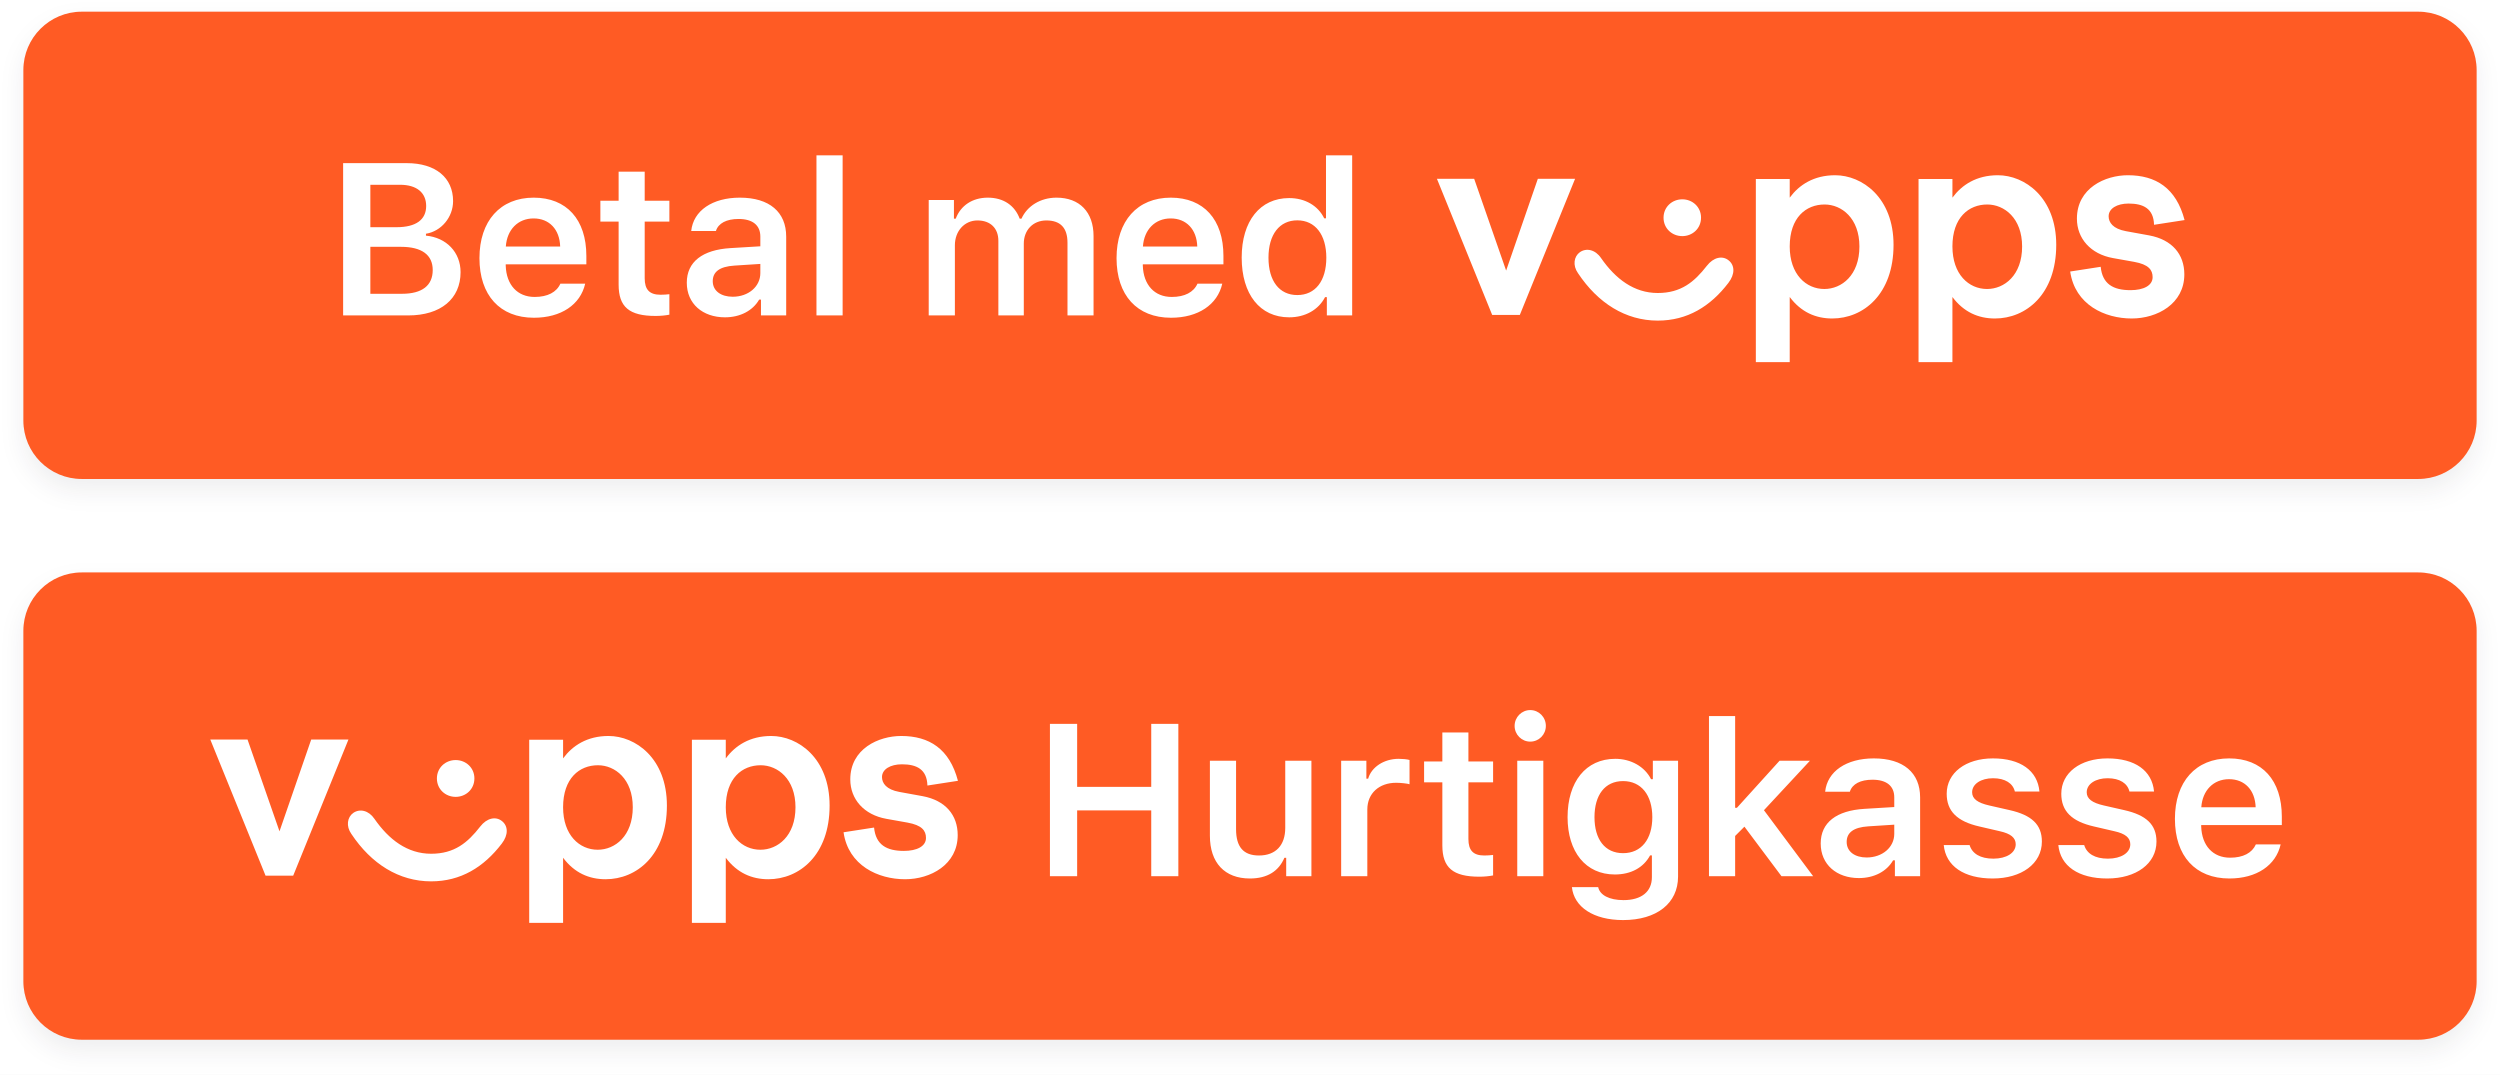
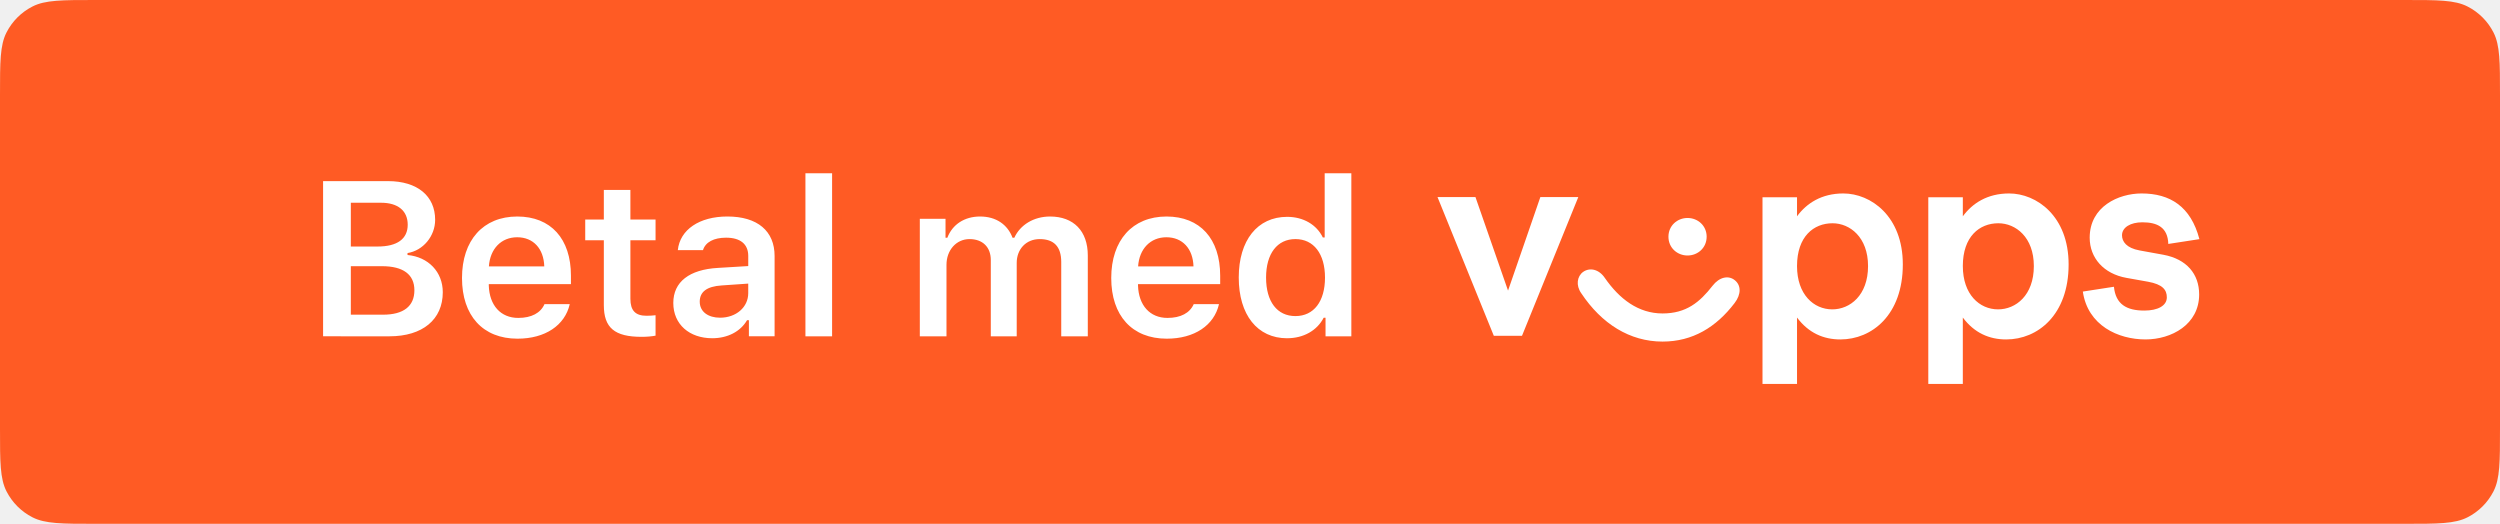
- <svg xmlns="http://www.w3.org/2000/svg" width="214" height="92" viewBox="0 0 214 92" fill="none">
-   <rect width="214" height="92" fill="white" />
-   <g filter="url(#filter0_d)">
-     <rect x="2" y="1" width="210" height="40" rx="5" fill="#FF5B24" />
+ <svg xmlns="http://www.w3.org/2000/svg" fill="none" height="44" viewBox="0 0 210 44" width="210">
+   <path d="m0 8c0-2.8 0-4.2.545-5.27.479-.941 1.244-1.706 2.185-2.185 1.07-.545 2.47-.545 5.27-.545h194c2.8 0 4.2 0 5.27.545.941.479 1.706 1.244 2.185 2.185.545 1.07.545 2.47.545 5.27v28c0 2.8 0 4.2-.545 5.27-.479.941-1.244 1.706-2.185 2.185-1.07.545-2.47.545-5.27.545h-194c-2.8 0-4.2 0-5.27-.545-.941-.479-1.706-1.244-2.185-2.185-.545-1.07-.545-2.47-.545-5.27z" fill="#ff5b24" />
+   <g fill="#fff">
+     <path d="m32.713 28.25c2.782 0 4.481-1.409 4.481-3.704 0-1.698-1.21-2.963-2.963-3.126v-.163c1.31-.208 2.321-1.418 2.321-2.791 0-2.005-1.49-3.252-3.966-3.252h-5.447v13.035zm-3.243-11.219h2.547c1.409 0 2.231.677 2.231 1.843 0 1.192-.876 1.834-2.529 1.834h-2.249zm0 9.403v-4.074h2.62c1.78 0 2.719.696 2.719 2.023 0 1.337-.912 2.05-2.629 2.05zm16.267-.885c-.325.741-1.093 1.156-2.204 1.156-1.472 0-2.421-1.048-2.475-2.719v-.117h6.901v-.714c0-3.098-1.689-4.968-4.508-4.968-2.864 0-4.643 1.996-4.643 5.167 0 3.162 1.752 5.095 4.661 5.095 2.33 0 3.984-1.12 4.39-2.9zm-2.294-5.619c1.346 0 2.231.949 2.276 2.448h-4.652c.099-1.481 1.039-2.448 2.376-2.448zm7.279-3.975v2.484h-1.563v1.743h1.563v5.447c0 1.906.903 2.665 3.171 2.665.434 0 .849-.036 1.174-.099v-1.716c-.271.027-.443.045-.759.045-.939 0-1.355-.443-1.355-1.427v-4.914h2.114v-1.743h-2.114v-2.484zm9.104 12.457c1.292 0 2.376-.56 2.927-1.518h.154v1.355h2.159v-6.748c0-2.087-1.427-3.315-3.966-3.315-2.349 0-3.984 1.102-4.164 2.827h2.114c.208-.677.912-1.048 1.942-1.048 1.21 0 1.861.551 1.861 1.536v.849l-2.547.154c-2.403.136-3.749 1.174-3.749 2.945 0 1.807 1.364 2.963 3.27 2.963zm.659-1.725c-.994 0-1.707-.497-1.707-1.346 0-.822.587-1.283 1.843-1.364l2.231-.154v.804c0 1.174-1.012 2.06-2.367 2.06zm7.171 1.563h2.24v-13.694h-2.24zm9.609 0h2.24v-6.007c0-1.228.822-2.159 1.933-2.159 1.102 0 1.789.668 1.789 1.762v6.404h2.177v-6.17c0-1.129.768-1.996 1.933-1.996 1.201 0 1.807.641 1.807 1.924v6.242h2.231v-6.793c0-2.05-1.192-3.27-3.171-3.27-1.373 0-2.511.705-2.999 1.78h-.153c-.415-1.093-1.364-1.78-2.728-1.78-1.31 0-2.322.668-2.746 1.78h-.154v-1.59h-2.159zm23.007-2.701c-.326.741-1.093 1.156-2.204 1.156-1.472 0-2.421-1.048-2.475-2.719v-.117h6.902v-.714c0-3.098-1.689-4.968-4.508-4.968-2.864 0-4.643 1.996-4.643 5.167 0 3.162 1.752 5.095 4.661 5.095 2.331 0 3.984-1.12 4.39-2.9zm-2.295-5.619c1.346 0 2.231.949 2.276 2.448h-4.652c.099-1.481 1.039-2.448 2.376-2.448zm10.143 8.482c1.373 0 2.511-.641 3.071-1.725h.154v1.563h2.168v-13.694h-2.24v5.393h-.154c-.524-1.084-1.644-1.734-2.999-1.734-2.493 0-4.065 1.969-4.065 5.095 0 3.135 1.563 5.104 4.065 5.104zm.696-8.329c1.535 0 2.484 1.238 2.484 3.234 0 2.005-.94 3.234-2.484 3.234-1.536 0-2.466-1.21-2.466-3.234 0-2.014.939-3.234 2.466-3.234z" />
+     <path clip-rule="evenodd" d="m184.75 20.088c-.72-2.748-2.469-3.838-4.855-3.838-1.934 0-4.361 1.091-4.361 3.717 0 1.697 1.173 3.03 3.085 3.374l1.811.323c1.234.222 1.584.687 1.584 1.313 0 .707-.761 1.111-1.893 1.111-1.481 0-2.406-.525-2.551-2l-2.612.404c.411 2.848 2.962 4.02 5.266 4.02 2.181 0 4.505-1.253 4.505-3.778 0-1.717-1.049-2.97-3.003-3.334l-1.996-.363c-1.111-.202-1.481-.748-1.481-1.273 0-.667.72-1.091 1.708-1.091 1.255 0 2.139.424 2.18 1.818zm-58.075 4.323 2.715-7.858h3.188l-4.731 11.656h-2.366l-4.731-11.656h3.188zm16.683-4.525c0 .929-.74 1.576-1.604 1.576s-1.605-.646-1.605-1.576c0-.929.741-1.576 1.605-1.576s1.605.646 1.605 1.576zm.494 4.121c-1.07 1.373-2.201 2.323-4.197 2.323-2.036 0-3.62-1.212-4.854-2.99-.494-.728-1.255-.889-1.811-.505-.514.364-.637 1.131-.164 1.798 1.707 2.566 4.073 4.06 6.829 4.06 2.531 0 4.506-1.212 6.048-3.232.576-.747.556-1.515 0-1.939-.514-.404-1.275-.262-1.851.485zm7.098-1.657c0 2.384 1.399 3.637 2.962 3.637 1.481 0 3.004-1.172 3.004-3.637 0-2.424-1.523-3.596-2.983-3.596-1.584 0-2.983 1.111-2.983 3.596zm0-4.181v-1.596h-2.9v15.677h2.9v-5.576c.967 1.293 2.222 1.839 3.641 1.839 2.654 0 5.246-2.061 5.246-6.303 0-4.061-2.695-5.96-4.999-5.96-1.831 0-3.086.828-3.888 1.919zm13.928 4.181c0 2.384 1.398 3.637 2.962 3.637 1.481 0 3.003-1.172 3.003-3.637 0-2.424-1.522-3.596-2.983-3.596-1.584 0-2.983 1.111-2.983 3.596zm0-4.181v-1.596h-.001-2.9v15.677h2.9v-5.576c.967 1.293 2.222 1.839 3.641 1.839 2.654 0 5.246-2.061 5.246-6.303 0-4.061-2.695-5.96-4.999-5.96-1.831 0-3.085.828-3.887 1.919z" fill-rule="evenodd" />
  </g>
-   <path d="M34.945 27C37.727 27 39.425 25.582 39.425 23.296C39.425 21.598 38.215 20.334 36.462 20.171V20.008C37.772 19.8 38.784 18.59 38.784 17.217C38.784 15.212 37.293 13.965 34.818 13.965H29.371V27H34.945ZM31.702 15.817H34.249C35.658 15.817 36.48 16.485 36.48 17.633C36.48 18.807 35.604 19.448 33.951 19.448H31.702V15.817ZM31.702 25.148V21.128H34.322C36.101 21.128 37.041 21.815 37.041 23.116C37.041 24.444 36.128 25.148 34.412 25.148H31.702ZM45.675 18.698C47.021 18.698 47.906 19.638 47.951 21.101H43.299C43.399 19.656 44.338 18.698 45.675 18.698ZM47.969 24.281C47.644 25.013 46.876 25.419 45.765 25.419C44.293 25.419 43.344 24.389 43.29 22.745V22.628H50.192V21.905C50.192 18.789 48.502 16.919 45.684 16.919C42.821 16.919 41.041 18.915 41.041 22.095C41.041 25.275 42.793 27.199 45.702 27.199C48.033 27.199 49.686 26.079 50.092 24.281H47.969ZM52.954 14.697V17.181H51.392V18.97H52.954V24.362C52.954 26.277 53.858 27.045 56.125 27.045C56.559 27.045 56.974 27 57.299 26.937V25.184C57.028 25.211 56.857 25.23 56.541 25.23C55.601 25.23 55.186 24.796 55.186 23.82V18.97H57.299V17.181H55.186V14.697H52.954ZM62.718 25.401C61.724 25.401 61.011 24.904 61.011 24.073C61.011 23.269 61.598 22.818 62.854 22.736L65.085 22.592V23.378C65.085 24.525 64.073 25.401 62.718 25.401ZM62.059 27.163C63.35 27.163 64.434 26.602 64.985 25.645H65.139V27H67.298V20.252C67.298 18.157 65.871 16.919 63.332 16.919C60.984 16.919 59.349 18.03 59.168 19.773H61.282C61.49 19.105 62.194 18.744 63.224 18.744C64.434 18.744 65.085 19.286 65.085 20.252V21.083L62.537 21.237C60.135 21.381 58.789 22.411 58.789 24.2C58.789 26.006 60.153 27.163 62.059 27.163ZM69.889 27H72.129V13.297H69.889V27ZM79.498 27H81.738V20.993C81.738 19.782 82.56 18.87 83.671 18.87C84.773 18.87 85.46 19.529 85.46 20.613V27H87.637V20.848C87.637 19.719 88.405 18.87 89.57 18.87C90.771 18.87 91.377 19.502 91.377 20.776V27H93.608V20.207C93.608 18.157 92.415 16.919 90.437 16.919C89.064 16.919 87.926 17.633 87.438 18.717H87.285C86.869 17.605 85.921 16.919 84.556 16.919C83.247 16.919 82.235 17.587 81.811 18.717H81.657V17.118H79.498V27ZM100.21 18.698C101.556 18.698 102.441 19.638 102.486 21.101H97.834C97.933 19.656 98.873 18.698 100.21 18.698ZM102.504 24.281C102.179 25.013 101.411 25.419 100.3 25.419C98.828 25.419 97.879 24.389 97.825 22.745V22.628H104.726V21.905C104.726 18.789 103.037 16.919 100.219 16.919C97.355 16.919 95.576 18.915 95.576 22.095C95.576 25.275 97.328 27.199 100.237 27.199C102.567 27.199 104.221 26.079 104.627 24.281H102.504ZM110.353 27.163C111.726 27.163 112.864 26.521 113.424 25.437H113.578V27H115.746V13.297H113.505V18.689H113.352C112.828 17.605 111.708 16.955 110.353 16.955C107.86 16.955 106.288 18.924 106.288 22.05C106.288 25.193 107.851 27.163 110.353 27.163ZM111.048 18.861C112.584 18.861 113.533 20.09 113.533 22.059C113.533 24.046 112.593 25.257 111.048 25.257C109.513 25.257 108.582 24.055 108.582 22.059C108.582 20.072 109.522 18.861 111.048 18.861Z" fill="white" />
-   <path fill-rule="evenodd" clip-rule="evenodd" d="M187 18.838C186.28 16.091 184.531 15 182.145 15C180.211 15 177.784 16.091 177.784 18.717C177.784 20.414 178.957 21.748 180.869 22.091L182.68 22.414C183.914 22.636 184.264 23.101 184.264 23.727C184.264 24.434 183.503 24.838 182.371 24.838C180.89 24.838 179.965 24.313 179.82 22.838L177.208 23.242C177.619 26.091 180.17 27.263 182.474 27.263C184.655 27.263 186.979 26.01 186.979 23.485C186.979 21.767 185.93 20.515 183.976 20.151L181.98 19.788C180.869 19.586 180.499 19.04 180.499 18.515C180.499 17.848 181.219 17.424 182.207 17.424C183.462 17.424 184.346 17.848 184.387 19.242L187 18.838ZM128.925 23.161L131.64 15.303H134.828L130.097 26.959H127.731L123 15.303H126.188L128.925 23.161ZM145.608 18.636C145.608 19.566 144.868 20.212 144.004 20.212C143.14 20.212 142.399 19.566 142.399 18.636C142.399 17.707 143.14 17.061 144.004 17.061C144.868 17.061 145.609 17.707 145.609 18.636H145.608ZM146.102 22.758C145.032 24.131 143.901 25.081 141.905 25.081C139.869 25.081 138.285 23.869 137.051 22.091C136.557 21.363 135.796 21.202 135.24 21.586C134.726 21.95 134.603 22.717 135.076 23.384C136.783 25.95 139.149 27.444 141.905 27.444C144.436 27.444 146.411 26.232 147.953 24.212C148.529 23.465 148.509 22.697 147.953 22.273C147.439 21.868 146.678 22.01 146.102 22.758ZM153.2 21.101C153.2 23.485 154.599 24.738 156.162 24.738C157.643 24.738 159.166 23.566 159.166 21.101C159.166 18.677 157.643 17.505 156.183 17.505C154.599 17.505 153.2 18.616 153.2 21.101ZM153.2 16.919V15.323H150.3V31H153.2V25.424C154.167 26.717 155.422 27.263 156.841 27.263C159.495 27.263 162.087 25.202 162.087 20.96C162.087 16.899 159.392 15 157.088 15C155.257 15 154.002 15.828 153.2 16.919ZM167.128 21.101C167.128 23.485 168.526 24.738 170.09 24.738C171.571 24.738 173.093 23.566 173.093 21.101C173.093 18.677 171.571 17.505 170.11 17.505C168.526 17.505 167.127 18.616 167.127 21.101H167.128ZM167.128 16.919V15.323H167.127H164.227V31H167.127V25.424C168.094 26.717 169.349 27.263 170.768 27.263C173.422 27.263 176.014 25.202 176.014 20.96C176.014 16.899 173.319 15 171.015 15C169.184 15 167.93 15.828 167.128 16.919Z" fill="white" />
-   <g filter="url(#filter1_d)">
-     <rect x="2" y="49" width="210" height="40" rx="5" fill="#FF5B24" />
-   </g>
-   <path d="M100.867 75V61.965H98.546V67.358H92.204V61.965H89.874V75H92.204V69.372H98.546V75H100.867ZM112.257 65.118H110.017V70.872C110.017 72.335 109.222 73.23 107.767 73.23C106.43 73.23 105.807 72.489 105.807 70.98V65.118H103.567V71.54C103.567 73.853 104.832 75.199 106.99 75.199C108.499 75.199 109.466 74.557 109.944 73.428H110.098V75H112.257V65.118ZM114.803 75H117.043V69.291C117.043 67.909 118.055 67.006 119.509 67.006C119.889 67.006 120.485 67.069 120.656 67.132V65.054C120.449 64.991 120.051 64.955 119.726 64.955C118.452 64.955 117.386 65.678 117.115 66.653H116.962V65.118H114.803V75ZM123.465 62.697V65.181H121.902V66.969H123.465V72.362C123.465 74.277 124.368 75.045 126.635 75.045C127.069 75.045 127.484 75 127.809 74.937V73.184C127.538 73.211 127.367 73.23 127.051 73.23C126.111 73.23 125.696 72.796 125.696 71.82V66.969H127.809V65.181H125.696V62.697H123.465ZM129.877 75H132.108V65.118H129.877V75ZM130.988 63.483C131.729 63.483 132.325 62.886 132.325 62.137C132.325 61.387 131.729 60.782 130.988 60.782C130.256 60.782 129.651 61.387 129.651 62.137C129.651 62.886 130.256 63.483 130.988 63.483ZM138.936 73.031C137.373 73.031 136.488 71.838 136.488 69.95C136.488 68.062 137.373 66.861 138.936 66.861C140.49 66.861 141.438 68.062 141.438 69.95C141.438 71.838 140.499 73.031 138.936 73.031ZM138.936 78.758C141.817 78.758 143.642 77.322 143.642 75.036V65.118H141.483V66.698H141.33C140.788 65.624 139.613 64.955 138.267 64.955C135.747 64.955 134.184 66.924 134.184 69.95C134.184 72.922 135.738 74.856 138.231 74.856C139.604 74.856 140.679 74.277 141.248 73.221H141.402V75.09C141.402 76.328 140.508 77.05 138.972 77.05C137.743 77.05 136.949 76.617 136.804 75.939H134.555C134.735 77.638 136.398 78.758 138.936 78.758ZM148.681 69.147H148.528V61.297H146.288V75H148.528V71.558L149.323 70.763L152.493 75H155.203L150.994 69.354L154.932 65.118H152.331L148.681 69.147ZM159.782 73.401C158.788 73.401 158.075 72.904 158.075 72.073C158.075 71.269 158.662 70.818 159.917 70.736L162.149 70.592V71.378C162.149 72.525 161.137 73.401 159.782 73.401ZM159.123 75.163C160.414 75.163 161.498 74.603 162.049 73.645H162.203V75H164.362V68.252C164.362 66.156 162.935 64.919 160.396 64.919C158.048 64.919 156.413 66.03 156.232 67.773H158.346C158.553 67.105 159.258 66.744 160.288 66.744C161.498 66.744 162.149 67.286 162.149 68.252V69.083L159.601 69.237C157.198 69.381 155.852 70.411 155.852 72.2C155.852 74.006 157.216 75.163 159.123 75.163ZM166.637 67.945C166.637 69.436 167.531 70.312 169.428 70.745L171.181 71.152C172.12 71.36 172.545 71.712 172.545 72.272C172.545 73.004 171.759 73.501 170.63 73.501C169.509 73.501 168.814 73.067 168.597 72.335H166.384C166.556 74.133 168.109 75.199 170.575 75.199C173.041 75.199 174.785 73.934 174.785 72.037C174.785 70.583 173.909 69.77 172.021 69.345L170.277 68.948C169.284 68.722 168.814 68.379 168.814 67.819C168.814 67.105 169.582 66.617 170.602 66.617C171.65 66.617 172.31 67.06 172.472 67.755H174.577C174.414 65.958 172.942 64.919 170.593 64.919C168.263 64.919 166.637 66.156 166.637 67.945ZM176.446 67.945C176.446 69.436 177.34 70.312 179.237 70.745L180.989 71.152C181.929 71.36 182.353 71.712 182.353 72.272C182.353 73.004 181.567 73.501 180.438 73.501C179.318 73.501 178.623 73.067 178.406 72.335H176.193C176.364 74.133 177.918 75.199 180.384 75.199C182.85 75.199 184.594 73.934 184.594 72.037C184.594 70.583 183.717 69.77 181.829 69.345L180.086 68.948C179.092 68.722 178.623 68.379 178.623 67.819C178.623 67.105 179.39 66.617 180.411 66.617C181.459 66.617 182.119 67.06 182.281 67.755H184.386C184.223 65.958 182.751 64.919 180.402 64.919C178.072 64.919 176.446 66.156 176.446 67.945ZM190.807 66.698C192.153 66.698 193.038 67.638 193.084 69.101H188.431C188.531 67.656 189.47 66.698 190.807 66.698ZM193.102 72.281C192.776 73.013 192.009 73.419 190.898 73.419C189.425 73.419 188.477 72.389 188.422 70.745V70.628H195.324V69.905C195.324 66.789 193.635 64.919 190.816 64.919C187.953 64.919 186.173 66.915 186.173 70.095C186.173 73.275 187.926 75.199 190.834 75.199C193.165 75.199 194.818 74.079 195.224 72.281H193.102Z" fill="white" />
-   <path fill-rule="evenodd" clip-rule="evenodd" d="M82 66.838C81.28 64.091 79.531 63 77.145 63C75.211 63 72.784 64.091 72.784 66.717C72.784 68.414 73.957 69.748 75.869 70.091L77.68 70.414C78.914 70.636 79.264 71.101 79.264 71.727C79.264 72.434 78.503 72.838 77.371 72.838C75.89 72.838 74.965 72.313 74.82 70.838L72.208 71.243C72.619 74.091 75.17 75.263 77.474 75.263C79.655 75.263 81.979 74.01 81.979 71.485C81.979 69.767 80.93 68.515 78.976 68.151L76.981 67.788C75.869 67.586 75.499 67.04 75.499 66.515C75.499 65.848 76.219 65.424 77.207 65.424C78.462 65.424 79.346 65.848 79.387 67.242L82 66.838ZM23.925 71.161L26.64 63.303H29.828L25.097 74.959H22.732L18 63.303H21.188L23.925 71.161ZM40.608 66.636C40.608 67.566 39.868 68.212 39.004 68.212C38.14 68.212 37.399 67.566 37.399 66.636C37.399 65.707 38.14 65.061 39.004 65.061C39.868 65.061 40.609 65.707 40.609 66.636H40.608ZM41.102 70.758C40.032 72.131 38.901 73.081 36.905 73.081C34.869 73.081 33.285 71.869 32.051 70.091C31.557 69.364 30.796 69.202 30.24 69.586C29.726 69.95 29.603 70.717 30.076 71.384C31.783 73.95 34.149 75.444 36.905 75.444C39.436 75.444 41.411 74.232 42.953 72.212C43.529 71.465 43.508 70.697 42.953 70.273C42.439 69.868 41.678 70.01 41.102 70.758ZM48.2 69.101C48.2 71.485 49.599 72.738 51.163 72.738C52.643 72.738 54.166 71.566 54.166 69.101C54.166 66.677 52.643 65.505 51.183 65.505C49.599 65.505 48.2 66.616 48.2 69.101ZM48.2 64.919V63.323H45.3V79H48.2V73.424C49.167 74.717 50.422 75.263 51.841 75.263C54.495 75.263 57.087 73.202 57.087 68.96C57.087 64.899 54.392 63 52.088 63C50.257 63 49.002 63.828 48.2 64.919ZM62.127 69.101C62.127 71.485 63.526 72.738 65.09 72.738C66.571 72.738 68.093 71.566 68.093 69.101C68.093 66.677 66.571 65.505 65.11 65.505C63.526 65.505 62.127 66.616 62.127 69.101H62.127ZM62.127 64.919V63.323H62.127H59.227V79H62.127V73.424C63.094 74.717 64.349 75.263 65.768 75.263C68.422 75.263 71.014 73.202 71.014 68.96C71.014 64.899 68.319 63 66.015 63C64.184 63 62.93 63.828 62.127 64.919Z" fill="white" />
-   <defs>
-     <filter id="filter0_d" x="0" y="0" width="214" height="44" filterUnits="userSpaceOnUse" color-interpolation-filters="sRGB">
-       <feFlood flood-opacity="0" result="BackgroundImageFix" />
-       <feColorMatrix in="SourceAlpha" type="matrix" values="0 0 0 0 0 0 0 0 0 0 0 0 0 0 0 0 0 0 127 0" />
-       <feOffset dy="1" />
-       <feGaussianBlur stdDeviation="1" />
-       <feColorMatrix type="matrix" values="0 0 0 0 0.086 0 0 0 0 0.071 0 0 0 0 0.145 0 0 0 0.07 0" />
-       <feBlend mode="normal" in2="BackgroundImageFix" result="effect1_dropShadow" />
-       <feBlend mode="normal" in="SourceGraphic" in2="effect1_dropShadow" result="shape" />
-     </filter>
-     <filter id="filter1_d" x="0" y="48" width="214" height="44" filterUnits="userSpaceOnUse" color-interpolation-filters="sRGB">
-       <feFlood flood-opacity="0" result="BackgroundImageFix" />
-       <feColorMatrix in="SourceAlpha" type="matrix" values="0 0 0 0 0 0 0 0 0 0 0 0 0 0 0 0 0 0 127 0" />
-       <feOffset dy="1" />
-       <feGaussianBlur stdDeviation="1" />
-       <feColorMatrix type="matrix" values="0 0 0 0 0.086 0 0 0 0 0.071 0 0 0 0 0.145 0 0 0 0.07 0" />
-       <feBlend mode="normal" in2="BackgroundImageFix" result="effect1_dropShadow" />
-       <feBlend mode="normal" in="SourceGraphic" in2="effect1_dropShadow" result="shape" />
-     </filter>
-   </defs>
</svg>
